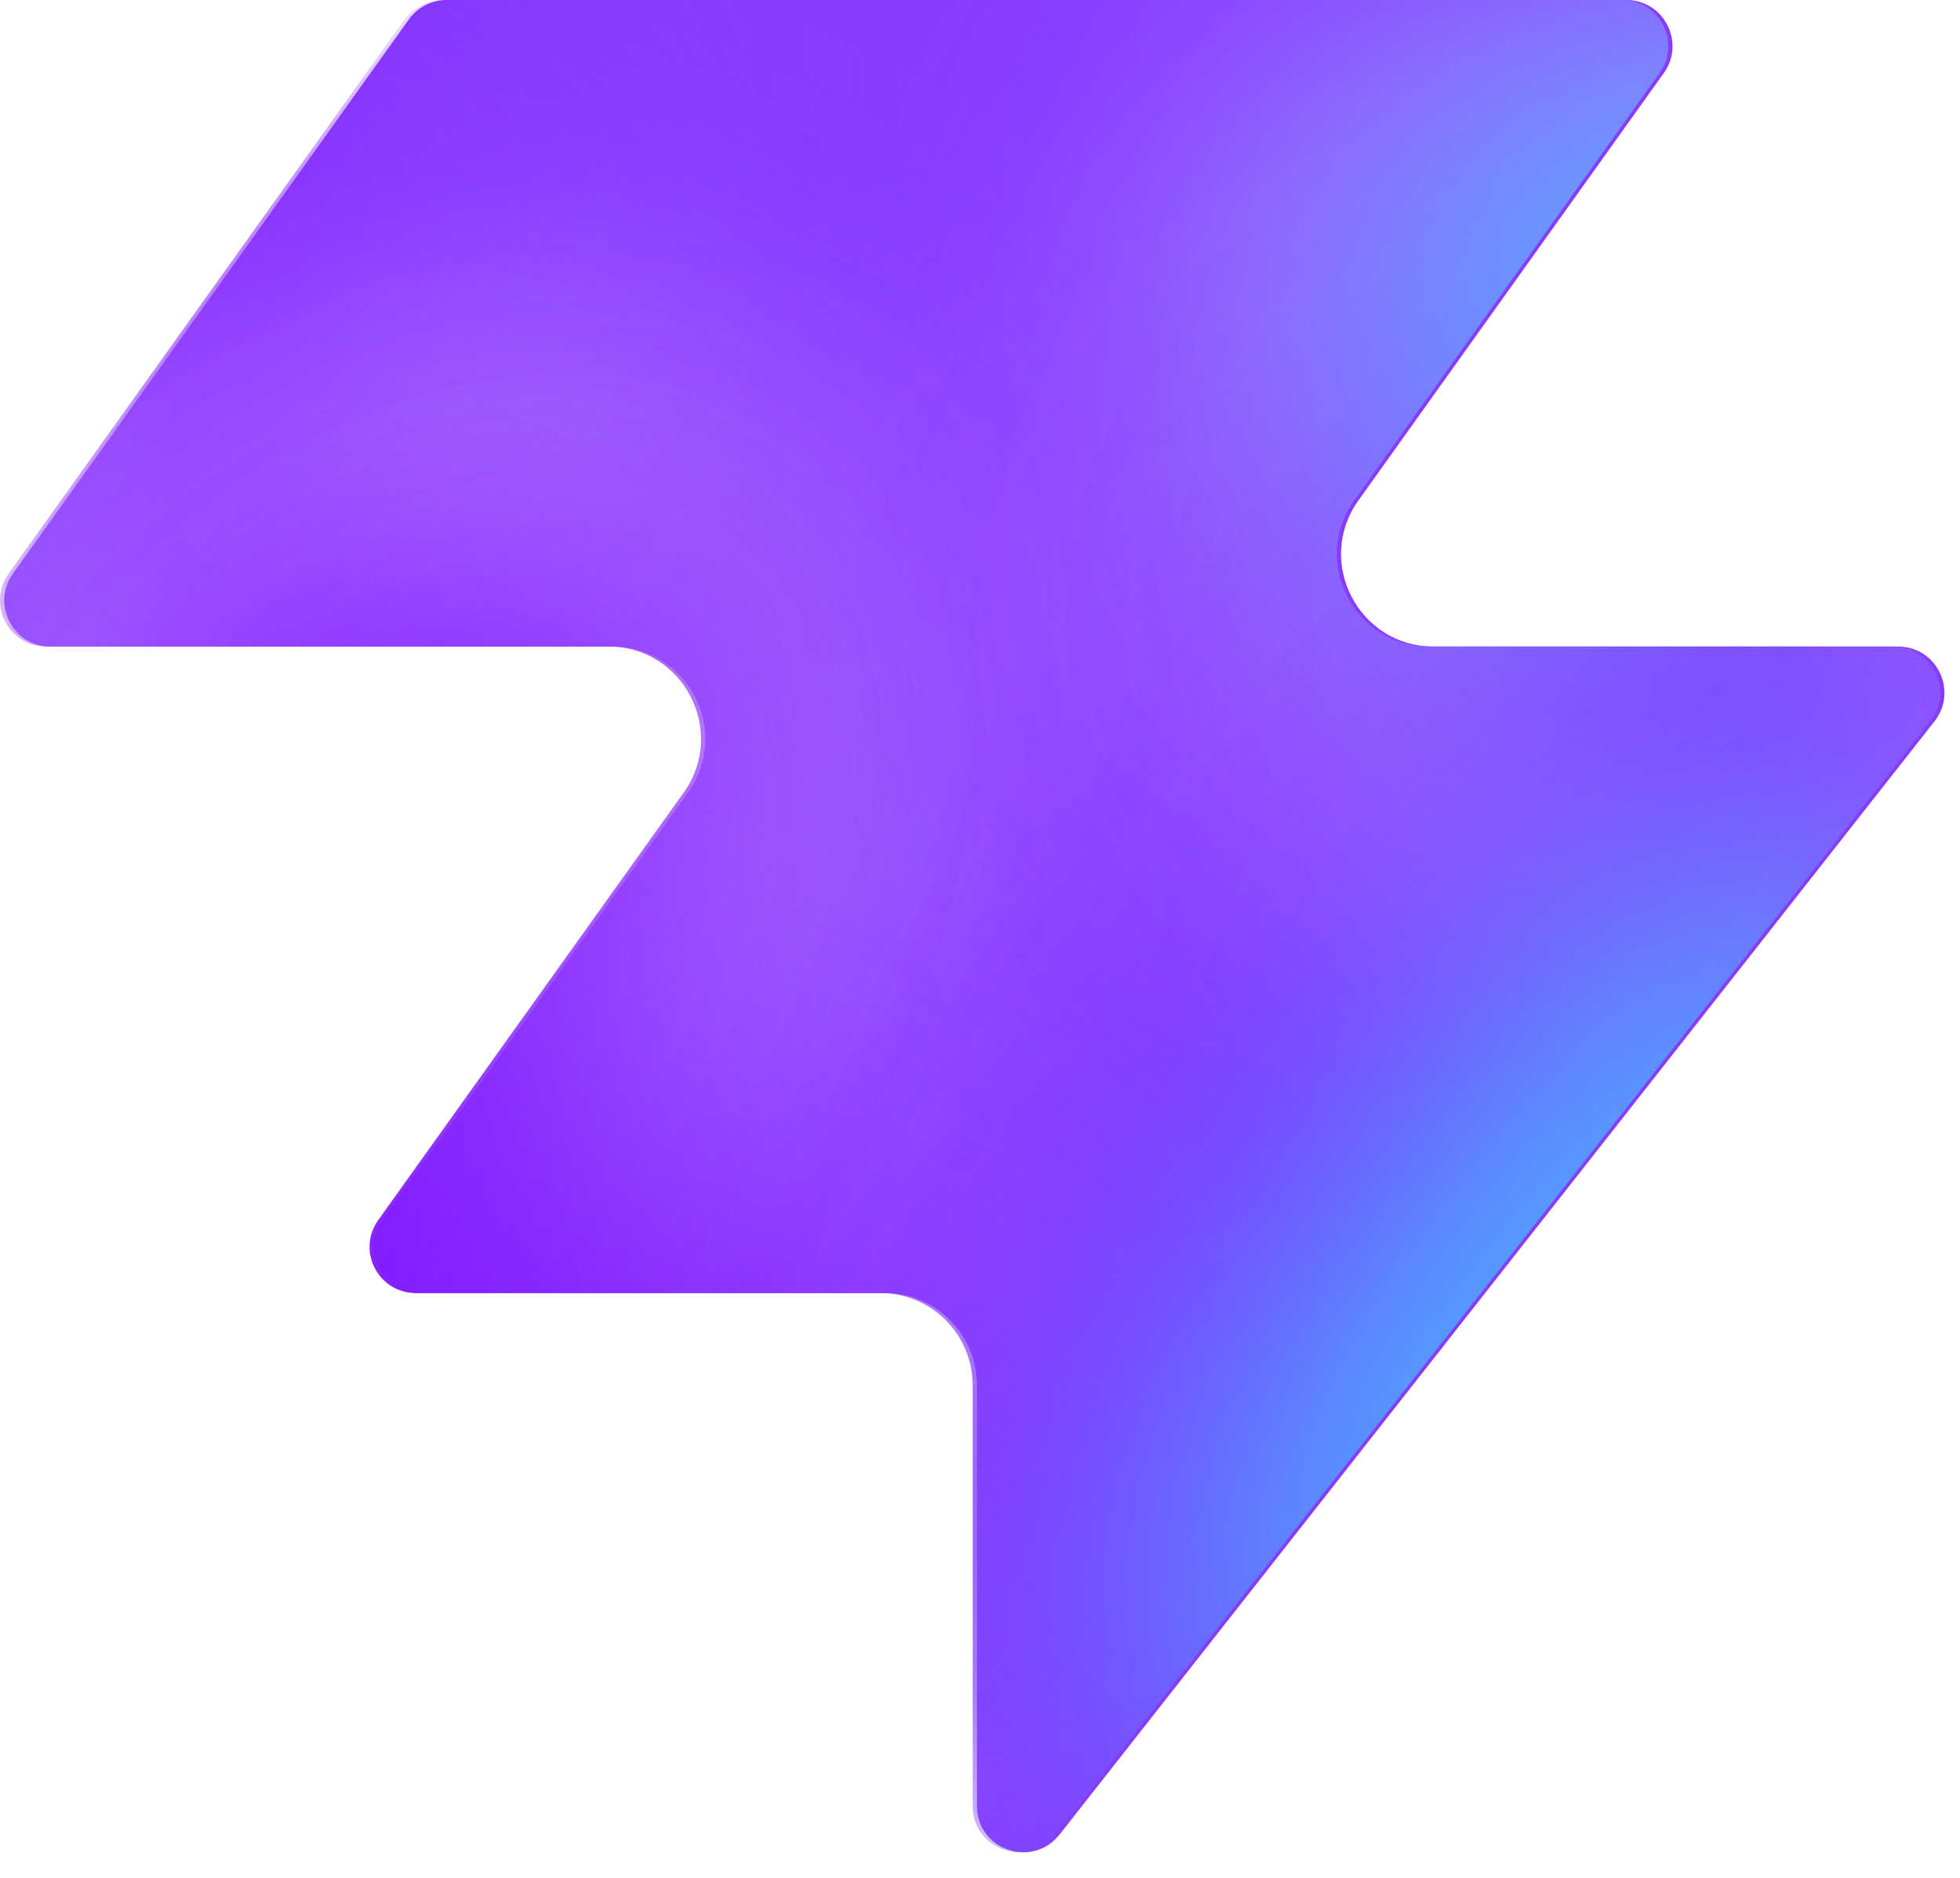
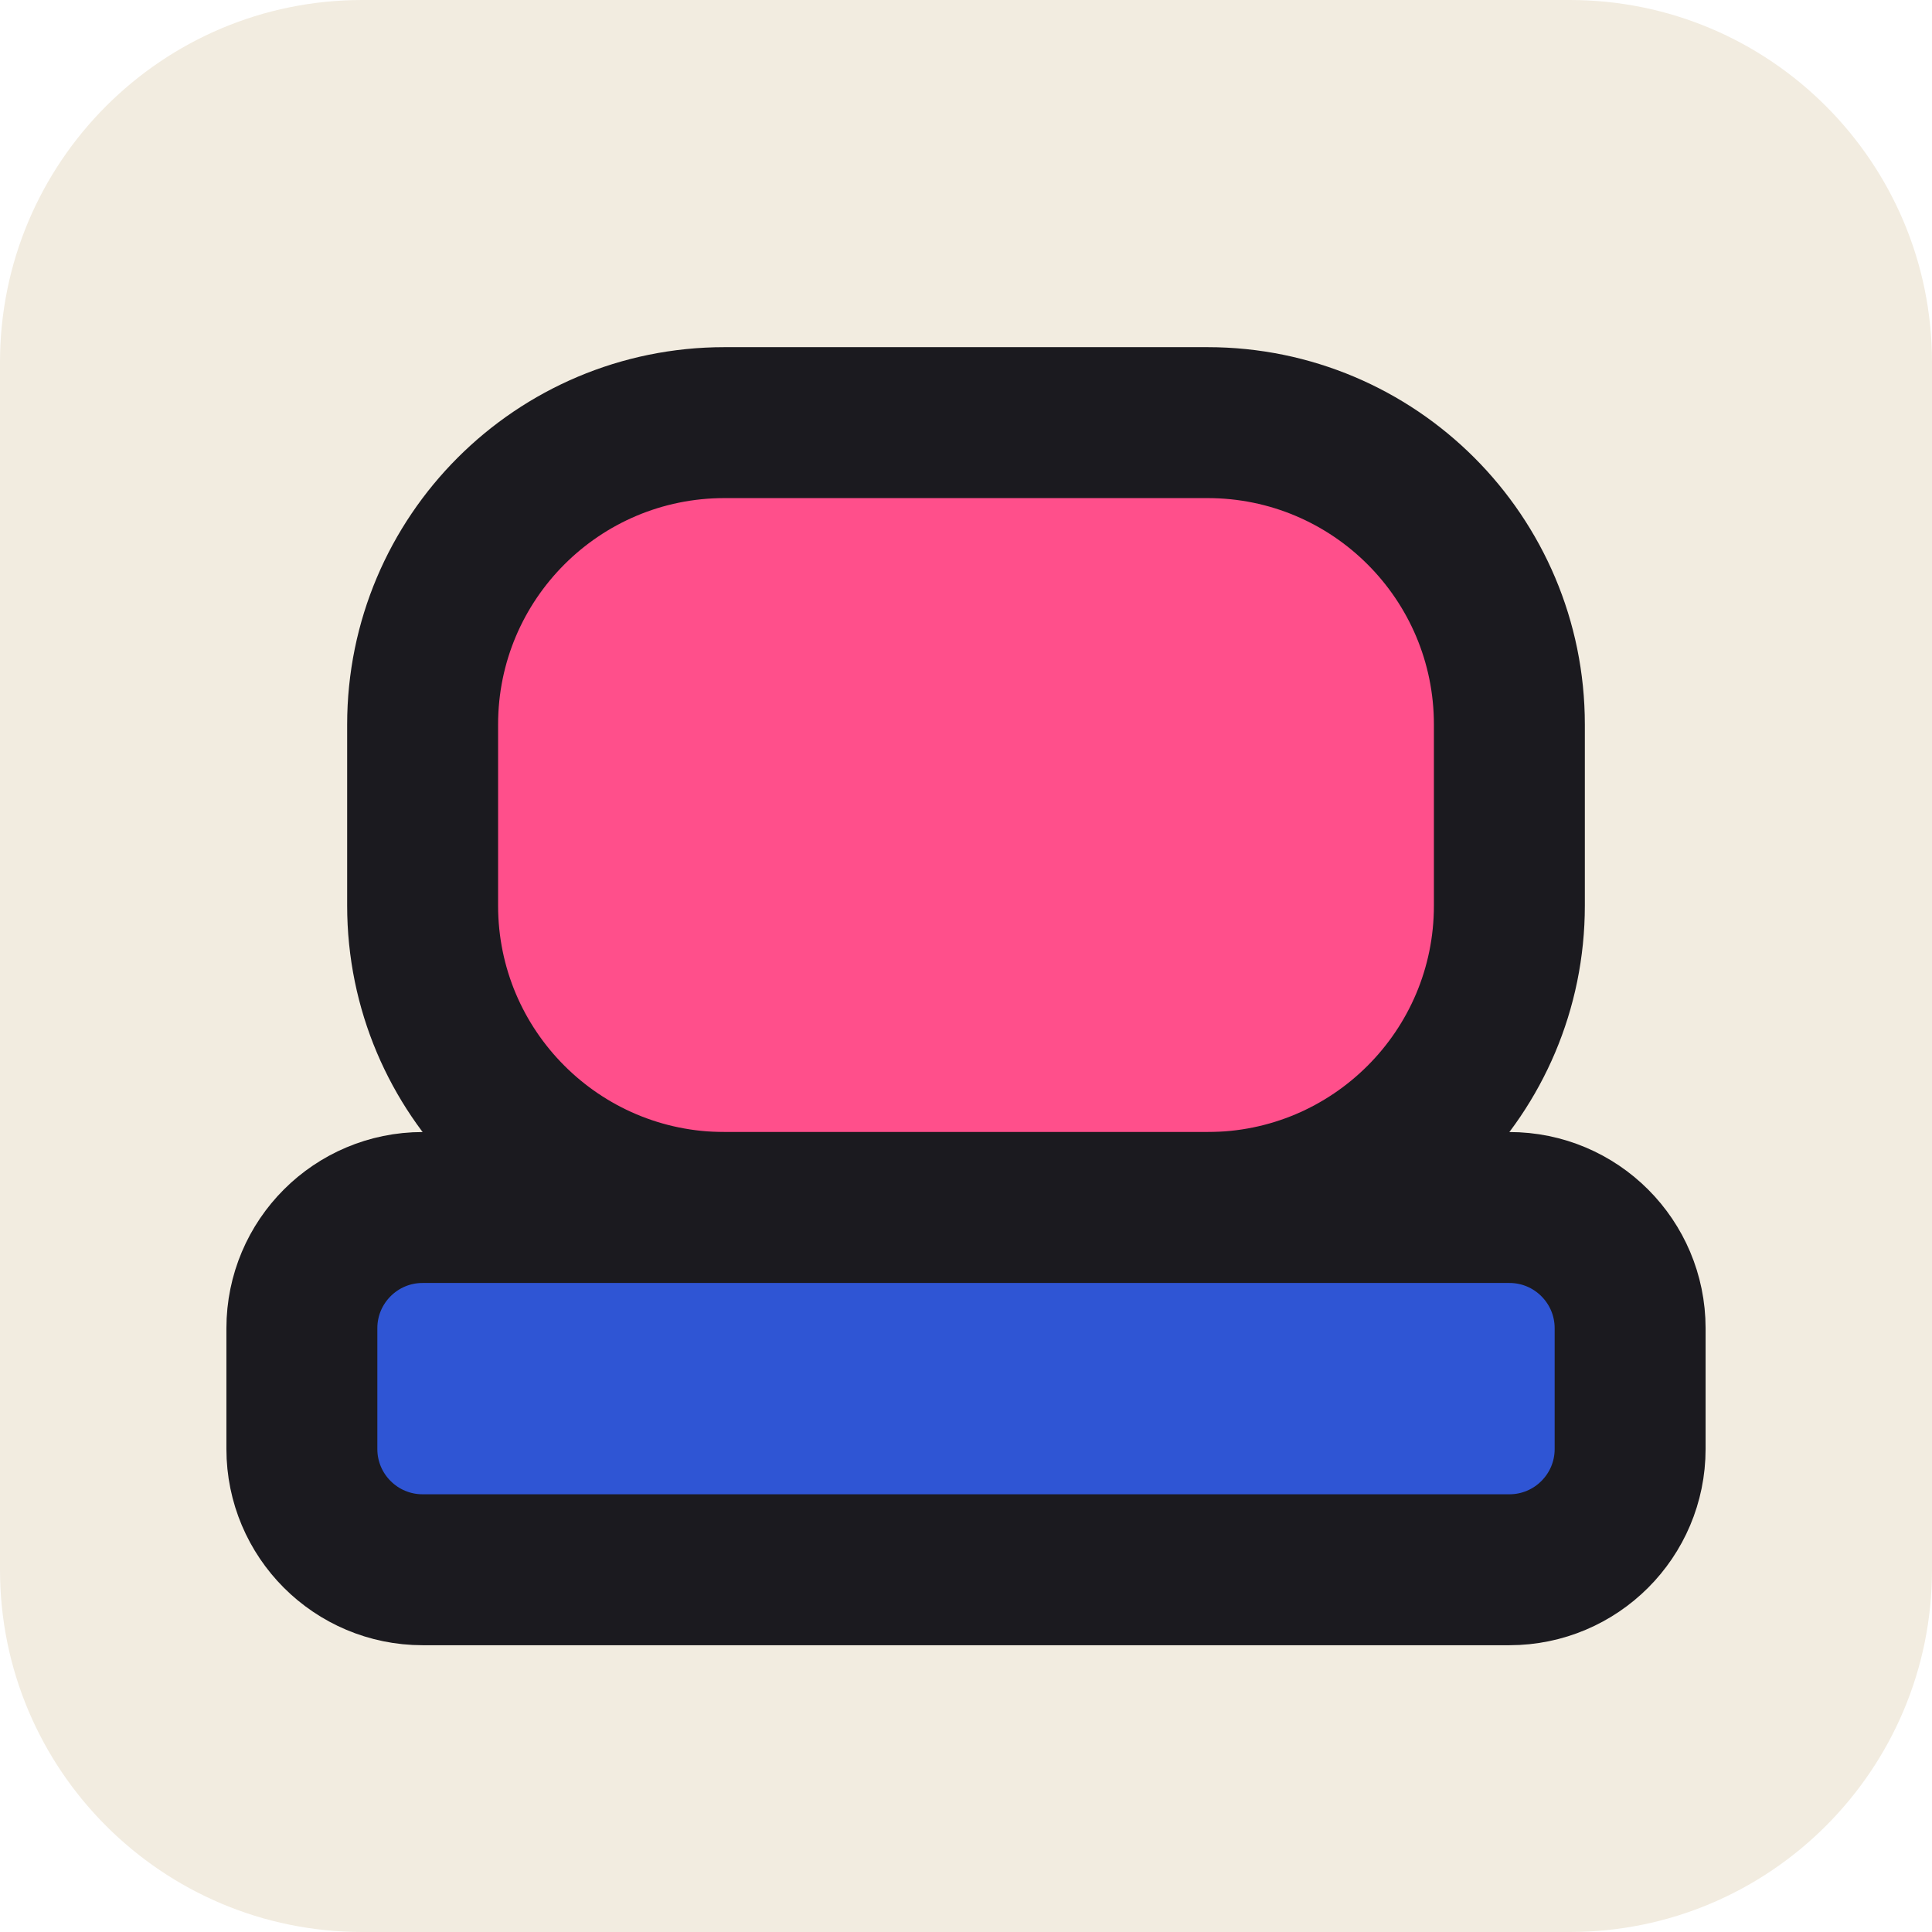
- <svg xmlns="http://www.w3.org/2000/svg" width="48" height="46" fill="none" viewBox="0 0 48 46">
-   <path fill="#863bff" d="M25.946 44.938c-.664.845-2.021.375-2.021-.698V33.937a2.26 2.26 0 0 0-2.262-2.262H10.287c-.92 0-1.456-1.04-.92-1.788l7.48-10.471c1.07-1.497 0-3.578-1.842-3.578H1.237c-.92 0-1.456-1.04-.92-1.788L10.013.474c.214-.297.556-.474.92-.474h28.894c.92 0 1.456 1.04.92 1.788l-7.48 10.471c-1.07 1.498 0 3.579 1.842 3.579h11.377c.943 0 1.473 1.088.89 1.83L25.947 44.94z" style="fill:#863bff;fill:color(display-p3 .525 .23 1);fill-opacity:1" />
-   <mask id="a" width="48" height="46" x="0" y="0" maskUnits="userSpaceOnUse" style="mask-type:alpha">
-     <path fill="#000" d="M25.842 44.938c-.664.844-2.021.375-2.021-.698V33.937a2.26 2.26 0 0 0-2.262-2.262H10.183c-.92 0-1.456-1.04-.92-1.788l7.48-10.471c1.07-1.498 0-3.579-1.842-3.579H1.133c-.92 0-1.456-1.04-.92-1.787L9.91.473c.214-.297.556-.474.92-.474h28.894c.92 0 1.456 1.04.92 1.788l-7.48 10.471c-1.07 1.498 0 3.578 1.842 3.578h11.377c.943 0 1.473 1.088.89 1.832L25.843 44.94z" style="fill:#000;fill-opacity:1" />
-   </mask>
-   <g mask="url(#a)">
-     <g filter="url(#b)">
-       <ellipse cx="5.508" cy="14.704" fill="#ede6ff" rx="5.508" ry="14.704" style="fill:#ede6ff;fill:color(display-p3 .927 .903 1);fill-opacity:1" transform="matrix(.00324 1 1 -.00324 -4.47 31.516)" />
-     </g>
-     <g filter="url(#c)">
-       <ellipse cx="10.399" cy="29.851" fill="#ede6ff" rx="10.399" ry="29.851" style="fill:#ede6ff;fill:color(display-p3 .927 .903 1);fill-opacity:1" transform="matrix(.00324 1 1 -.00324 -39.328 7.883)" />
-     </g>
-     <g filter="url(#d)">
-       <ellipse cx="5.508" cy="30.487" fill="#7e14ff" rx="5.508" ry="30.487" style="fill:#7e14ff;fill:color(display-p3 .492 .077 1);fill-opacity:1" transform="rotate(89.814 -25.913 -14.639)scale(1 -1)" />
-     </g>
-     <g filter="url(#e)">
-       <ellipse cx="5.508" cy="30.599" fill="#7e14ff" rx="5.508" ry="30.599" style="fill:#7e14ff;fill:color(display-p3 .492 .077 1);fill-opacity:1" transform="rotate(89.814 -32.644 -3.334)scale(1 -1)" />
-     </g>
-     <g filter="url(#f)">
-       <ellipse cx="5.508" cy="30.599" fill="#7e14ff" rx="5.508" ry="30.599" style="fill:#7e14ff;fill:color(display-p3 .492 .077 1);fill-opacity:1" transform="matrix(.00324 1 1 -.00324 -34.34 30.47)" />
-     </g>
-     <g filter="url(#g)">
-       <ellipse cx="14.072" cy="22.078" fill="#ede6ff" rx="14.072" ry="22.078" style="fill:#ede6ff;fill:color(display-p3 .927 .903 1);fill-opacity:1" transform="rotate(93.35 24.506 48.493)scale(-1 1)" />
-     </g>
-     <g filter="url(#h)">
-       <ellipse cx="3.47" cy="21.501" fill="#7e14ff" rx="3.47" ry="21.501" style="fill:#7e14ff;fill:color(display-p3 .492 .077 1);fill-opacity:1" transform="rotate(89.009 28.708 47.59)scale(-1 1)" />
-     </g>
-     <g filter="url(#i)">
-       <ellipse cx="3.47" cy="21.501" fill="#7e14ff" rx="3.47" ry="21.501" style="fill:#7e14ff;fill:color(display-p3 .492 .077 1);fill-opacity:1" transform="rotate(89.009 28.708 47.59)scale(-1 1)" />
-     </g>
-     <g filter="url(#j)">
-       <ellipse cx=".387" cy="8.972" fill="#7e14ff" rx="4.407" ry="29.108" style="fill:#7e14ff;fill:color(display-p3 .492 .077 1);fill-opacity:1" transform="rotate(39.51 .387 8.972)" />
-     </g>
-     <g filter="url(#k)">
-       <ellipse cx="47.523" cy="-6.092" fill="#7e14ff" rx="4.407" ry="29.108" style="fill:#7e14ff;fill:color(display-p3 .492 .077 1);fill-opacity:1" transform="rotate(37.892 47.523 -6.092)" />
-     </g>
-     <g filter="url(#l)">
-       <ellipse cx="41.412" cy="6.333" fill="#47bfff" rx="5.971" ry="9.665" style="fill:#47bfff;fill:color(display-p3 .28 .748 1);fill-opacity:1" transform="rotate(37.892 41.412 6.333)" />
-     </g>
-     <g filter="url(#m)">
-       <ellipse cx="-1.879" cy="38.332" fill="#7e14ff" rx="4.407" ry="29.108" style="fill:#7e14ff;fill:color(display-p3 .492 .077 1);fill-opacity:1" transform="rotate(37.892 -1.88 38.332)" />
-     </g>
-     <g filter="url(#n)">
-       <ellipse cx="-1.879" cy="38.332" fill="#7e14ff" rx="4.407" ry="29.108" style="fill:#7e14ff;fill:color(display-p3 .492 .077 1);fill-opacity:1" transform="rotate(37.892 -1.88 38.332)" />
-     </g>
-     <g filter="url(#o)">
-       <ellipse cx="35.651" cy="29.907" fill="#7e14ff" rx="4.407" ry="29.108" style="fill:#7e14ff;fill:color(display-p3 .492 .077 1);fill-opacity:1" transform="rotate(37.892 35.651 29.907)" />
-     </g>
-     <g filter="url(#p)">
-       <ellipse cx="38.418" cy="32.4" fill="#47bfff" rx="5.971" ry="15.297" style="fill:#47bfff;fill:color(display-p3 .28 .748 1);fill-opacity:1" transform="rotate(37.892 38.418 32.4)" />
-     </g>
-   </g>
-   <defs>
-     <filter id="b" width="60.045" height="41.654" x="-19.77" y="16.149" color-interpolation-filters="sRGB" filterUnits="userSpaceOnUse">
-       <feFlood flood-opacity="0" result="BackgroundImageFix" />
-       <feBlend in="SourceGraphic" in2="BackgroundImageFix" result="shape" />
-       <feGaussianBlur result="effect1_foregroundBlur_2002_17158" stdDeviation="7.659" />
-     </filter>
-     <filter id="c" width="90.34" height="51.437" x="-54.613" y="-7.533" color-interpolation-filters="sRGB" filterUnits="userSpaceOnUse">
-       <feFlood flood-opacity="0" result="BackgroundImageFix" />
-       <feBlend in="SourceGraphic" in2="BackgroundImageFix" result="shape" />
-       <feGaussianBlur result="effect1_foregroundBlur_2002_17158" stdDeviation="7.659" />
-     </filter>
-     <filter id="d" width="79.355" height="29.4" x="-49.64" y="2.03" color-interpolation-filters="sRGB" filterUnits="userSpaceOnUse">
-       <feFlood flood-opacity="0" result="BackgroundImageFix" />
-       <feBlend in="SourceGraphic" in2="BackgroundImageFix" result="shape" />
-       <feGaussianBlur result="effect1_foregroundBlur_2002_17158" stdDeviation="4.596" />
-     </filter>
-     <filter id="e" width="79.579" height="29.4" x="-45.045" y="20.029" color-interpolation-filters="sRGB" filterUnits="userSpaceOnUse">
-       <feFlood flood-opacity="0" result="BackgroundImageFix" />
-       <feBlend in="SourceGraphic" in2="BackgroundImageFix" result="shape" />
-       <feGaussianBlur result="effect1_foregroundBlur_2002_17158" stdDeviation="4.596" />
-     </filter>
-     <filter id="f" width="79.579" height="29.4" x="-43.513" y="21.178" color-interpolation-filters="sRGB" filterUnits="userSpaceOnUse">
-       <feFlood flood-opacity="0" result="BackgroundImageFix" />
-       <feBlend in="SourceGraphic" in2="BackgroundImageFix" result="shape" />
-       <feGaussianBlur result="effect1_foregroundBlur_2002_17158" stdDeviation="4.596" />
-     </filter>
-     <filter id="g" width="74.749" height="58.852" x="15.756" y="-17.901" color-interpolation-filters="sRGB" filterUnits="userSpaceOnUse">
-       <feFlood flood-opacity="0" result="BackgroundImageFix" />
-       <feBlend in="SourceGraphic" in2="BackgroundImageFix" result="shape" />
-       <feGaussianBlur result="effect1_foregroundBlur_2002_17158" stdDeviation="7.659" />
-     </filter>
-     <filter id="h" width="61.377" height="25.362" x="23.548" y="2.284" color-interpolation-filters="sRGB" filterUnits="userSpaceOnUse">
-       <feFlood flood-opacity="0" result="BackgroundImageFix" />
-       <feBlend in="SourceGraphic" in2="BackgroundImageFix" result="shape" />
-       <feGaussianBlur result="effect1_foregroundBlur_2002_17158" stdDeviation="4.596" />
-     </filter>
-     <filter id="i" width="61.377" height="25.362" x="23.548" y="2.284" color-interpolation-filters="sRGB" filterUnits="userSpaceOnUse">
-       <feFlood flood-opacity="0" result="BackgroundImageFix" />
-       <feBlend in="SourceGraphic" in2="BackgroundImageFix" result="shape" />
-       <feGaussianBlur result="effect1_foregroundBlur_2002_17158" stdDeviation="4.596" />
-     </filter>
-     <filter id="j" width="56.045" height="63.649" x="-27.636" y="-22.853" color-interpolation-filters="sRGB" filterUnits="userSpaceOnUse">
-       <feFlood flood-opacity="0" result="BackgroundImageFix" />
-       <feBlend in="SourceGraphic" in2="BackgroundImageFix" result="shape" />
-       <feGaussianBlur result="effect1_foregroundBlur_2002_17158" stdDeviation="4.596" />
-     </filter>
-     <filter id="k" width="54.814" height="64.646" x="20.116" y="-38.415" color-interpolation-filters="sRGB" filterUnits="userSpaceOnUse">
-       <feFlood flood-opacity="0" result="BackgroundImageFix" />
-       <feBlend in="SourceGraphic" in2="BackgroundImageFix" result="shape" />
-       <feGaussianBlur result="effect1_foregroundBlur_2002_17158" stdDeviation="4.596" />
-     </filter>
-     <filter id="l" width="33.541" height="35.313" x="24.641" y="-11.323" color-interpolation-filters="sRGB" filterUnits="userSpaceOnUse">
-       <feFlood flood-opacity="0" result="BackgroundImageFix" />
-       <feBlend in="SourceGraphic" in2="BackgroundImageFix" result="shape" />
-       <feGaussianBlur result="effect1_foregroundBlur_2002_17158" stdDeviation="4.596" />
-     </filter>
-     <filter id="m" width="54.814" height="64.646" x="-29.286" y="6.009" color-interpolation-filters="sRGB" filterUnits="userSpaceOnUse">
-       <feFlood flood-opacity="0" result="BackgroundImageFix" />
-       <feBlend in="SourceGraphic" in2="BackgroundImageFix" result="shape" />
-       <feGaussianBlur result="effect1_foregroundBlur_2002_17158" stdDeviation="4.596" />
-     </filter>
-     <filter id="n" width="54.814" height="64.646" x="-29.286" y="6.009" color-interpolation-filters="sRGB" filterUnits="userSpaceOnUse">
-       <feFlood flood-opacity="0" result="BackgroundImageFix" />
-       <feBlend in="SourceGraphic" in2="BackgroundImageFix" result="shape" />
-       <feGaussianBlur result="effect1_foregroundBlur_2002_17158" stdDeviation="4.596" />
-     </filter>
-     <filter id="o" width="54.814" height="64.646" x="8.244" y="-2.416" color-interpolation-filters="sRGB" filterUnits="userSpaceOnUse">
-       <feFlood flood-opacity="0" result="BackgroundImageFix" />
-       <feBlend in="SourceGraphic" in2="BackgroundImageFix" result="shape" />
-       <feGaussianBlur result="effect1_foregroundBlur_2002_17158" stdDeviation="4.596" />
-     </filter>
-     <filter id="p" width="39.409" height="43.623" x="18.713" y="10.588" color-interpolation-filters="sRGB" filterUnits="userSpaceOnUse">
-       <feFlood flood-opacity="0" result="BackgroundImageFix" />
-       <feBlend in="SourceGraphic" in2="BackgroundImageFix" result="shape" />
-       <feGaussianBlur result="effect1_foregroundBlur_2002_17158" stdDeviation="4.596" />
-     </filter>
-   </defs>
+ <svg xmlns="http://www.w3.org/2000/svg" viewBox="0 0 32 32">
+   <rect width="32" height="32" rx="6" fill="#f2ece0" />
+   <rect x="7" y="7" width="18" height="13" rx="5" fill="#ff4f8b" stroke="#1b1a1f" stroke-width="2.5" />
+   <rect x="5" y="20" width="22" height="6" rx="2" fill="#2f55d4" stroke="#1b1a1f" stroke-width="2.5" />
</svg>
